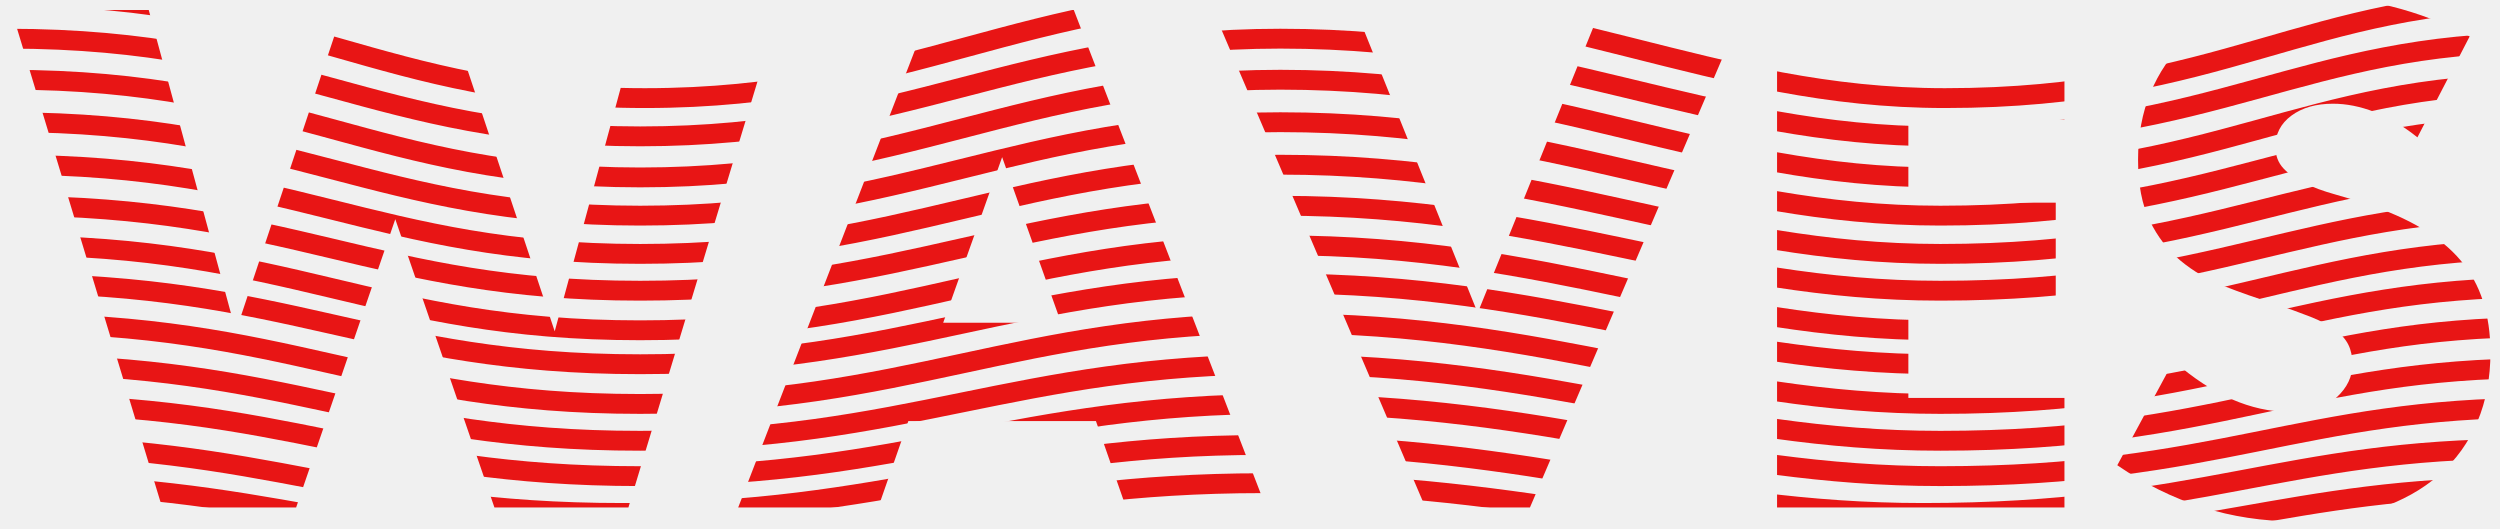
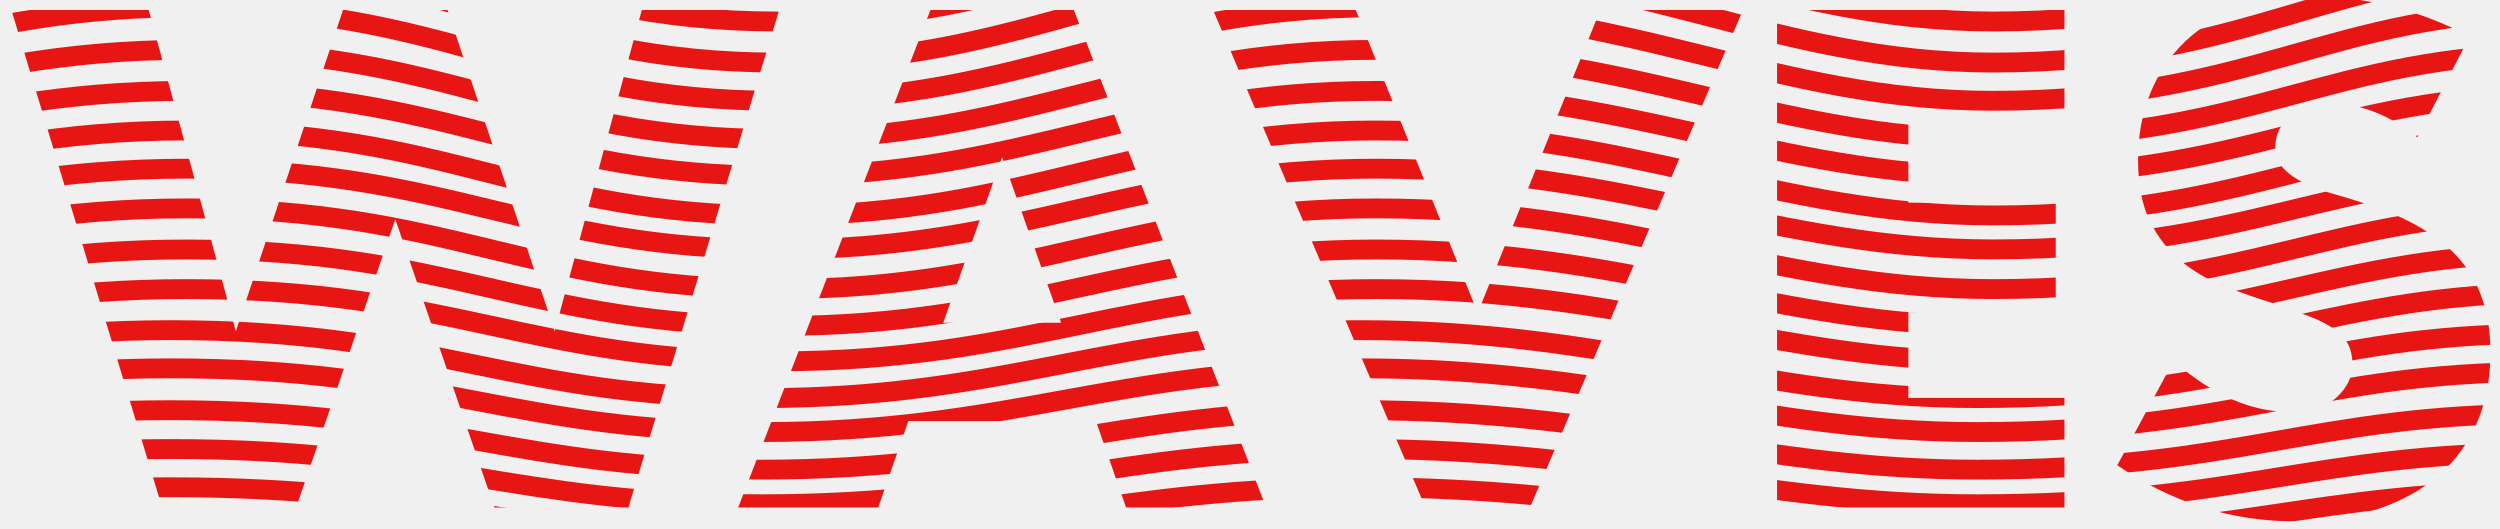
<svg xmlns="http://www.w3.org/2000/svg" xmlns:xlink="http://www.w3.org/1999/xlink" width="653px" height="138px" viewBox="0 0 653 138" version="1.1">
  <defs>
    <path d="M0,133.552 L22.398,3.619 L56.344,3.619 L82.766,72.893 L109.014,3.619 L142.96,3.619 L165.358,133.552 L131.236,133.552 L119.862,58.763 L88.716,133.552 L75.067,133.552 L45.495,58.763 L34.121,133.552 L0,133.552 Z M253.876,85.301 L238.478,42.047 L223.08,85.301 L253.876,85.301 Z M262.976,110.977 L213.981,110.977 L206.107,133.552 L169.535,133.552 L219.755,3.619 L257.201,3.619 L307.421,133.552 L270.85,133.552 L262.976,110.977 Z M351.844,57.212 L393.665,3.619 L436.011,3.619 L383.691,65.139 L440.91,133.552 L396.465,133.552 L351.844,77.201 L351.844,133.552 L317.548,133.552 L317.548,3.619 L351.844,3.619 L351.844,57.212 Z M485.508,3.619 L485.508,133.552 L451.212,133.552 L451.212,3.619 L485.508,3.619 Z M508.234,133.552 L508.234,3.619 L542.531,3.619 L605.874,83.06 L605.874,3.619 L639.995,3.619 L639.995,133.552 L605.874,133.552 L542.531,54.11 L542.531,133.552 L508.234,133.552 Z M729.389,60.831 L797.457,60.831 C797.457,67.724 797.165,73.985 796.582,79.614 C795.999,85.243 794.832,90.47 793.082,95.296 C790.633,102.074 787.308,108.076 783.108,113.303 C778.909,118.531 773.98,122.896 768.323,126.4 C762.665,129.904 756.453,132.575 749.687,134.413 C742.921,136.251 735.805,137.17 728.339,137.17 C718.074,137.17 708.712,135.505 700.255,132.173 C691.797,128.841 684.536,124.16 678.469,118.129 C672.403,112.097 667.679,104.86 664.296,96.416 C660.913,87.972 659.221,78.638 659.221,68.413 C659.221,58.303 660.884,49.026 664.208,40.582 C667.533,32.139 672.258,24.93 678.382,18.956 C684.506,12.982 691.885,8.329 700.517,4.997 C709.15,1.666 718.774,0 729.389,0 C743.154,0 755.228,2.929 765.61,8.789 C775.993,14.648 784.217,23.723 790.283,36.016 L757.736,49.285 C754.703,42.162 750.766,37.05 745.925,33.948 C741.084,30.846 735.572,29.295 729.389,29.295 C724.256,29.295 719.59,30.243 715.391,32.139 C711.191,34.034 707.604,36.734 704.629,40.238 C701.655,43.742 699.321,47.964 697.63,52.904 C695.938,57.844 695.093,63.358 695.093,69.447 C695.093,74.961 695.822,80.073 697.28,84.784 C698.738,89.494 700.925,93.572 703.842,97.019 C706.758,100.465 710.374,103.136 714.691,105.032 C719.007,106.927 724.023,107.875 729.739,107.875 C733.122,107.875 736.388,107.502 739.538,106.755 C742.688,106.008 745.517,104.802 748.025,103.136 C750.533,101.47 752.603,99.316 754.237,96.674 C755.87,94.032 756.978,90.815 757.561,87.024 L729.389,87.024 L729.389,60.831 Z M890.853,3.619 L913.601,87.541 L941.598,3.619 L968.895,3.619 L996.892,87.541 L1019.64,3.619 L1055.511,3.619 L1016.14,133.552 L981.144,133.552 L955.247,58.246 L929.349,133.552 L894.353,133.552 L854.982,3.619 L890.853,3.619 Z M1129.157,85.301 L1113.758,42.047 L1098.36,85.301 L1129.157,85.301 Z M1138.256,110.977 L1089.261,110.977 L1081.387,133.552 L1044.815,133.552 L1095.035,3.619 L1132.481,3.619 L1182.701,133.552 L1146.13,133.552 L1138.256,110.977 Z M1206.127,3.619 L1237.973,82.716 L1269.995,3.619 L1307.266,3.619 L1251.622,133.552 L1224.325,133.552 L1168.856,3.619 L1206.127,3.619 Z M1391.235,32.225 L1350.465,32.225 L1350.465,53.938 L1388.961,53.938 L1388.961,82.544 L1350.465,82.544 L1350.465,104.946 L1391.235,104.946 L1391.235,133.552 L1316.168,133.552 L1316.168,3.619 L1391.235,3.619 L1391.235,32.225 Z M1483.429,36.877 C1479.696,33.89 1475.963,31.679 1472.23,30.243 C1468.497,28.807 1464.881,28.089 1461.381,28.089 C1456.948,28.089 1453.332,29.123 1450.532,31.191 C1447.733,33.259 1446.333,35.958 1446.333,39.29 C1446.333,41.588 1447.033,43.483 1448.432,44.977 C1449.832,46.47 1451.67,47.763 1453.944,48.854 C1456.219,49.945 1458.786,50.893 1461.644,51.697 C1464.502,52.502 1467.33,53.363 1470.13,54.282 C1481.329,57.959 1489.524,62.87 1494.715,69.016 C1499.906,75.162 1502.502,83.175 1502.502,93.055 C1502.502,99.719 1501.364,105.75 1499.09,111.149 C1496.815,116.549 1493.49,121.173 1489.116,125.022 C1484.741,128.87 1479.375,131.857 1473.017,133.982 C1466.66,136.108 1459.456,137.17 1451.407,137.17 C1434.725,137.17 1419.269,132.288 1405.037,122.523 L1419.735,95.296 C1424.868,99.776 1429.943,103.108 1434.959,105.29 C1439.975,107.473 1444.933,108.565 1449.832,108.565 C1455.432,108.565 1459.602,107.301 1462.343,104.773 C1465.085,102.246 1466.456,99.374 1466.456,96.157 C1466.456,94.204 1466.106,92.51 1465.406,91.074 C1464.706,89.638 1463.539,88.316 1461.906,87.11 C1460.273,85.904 1458.144,84.784 1455.519,83.75 C1452.894,82.716 1449.716,81.567 1445.983,80.303 C1441.55,78.925 1437.204,77.402 1432.947,75.737 C1428.689,74.071 1424.897,71.859 1421.573,69.102 C1418.248,66.345 1415.565,62.87 1413.524,58.677 C1411.482,54.483 1410.461,49.17 1410.461,42.737 C1410.461,36.303 1411.54,30.473 1413.699,25.246 C1415.857,20.018 1418.89,15.538 1422.798,11.804 C1426.706,8.071 1431.488,5.17 1437.146,3.102 C1442.804,1.034 1449.132,0 1456.132,0 C1462.664,0 1469.489,0.89 1476.604,2.671 C1483.72,4.452 1490.545,7.065 1497.077,10.512 L1483.429,36.877 Z" id="path-1" />
  </defs>
-   <g id="Artboard-2" stroke="none" stroke-width="1" fill="none" fill-rule="evenodd">
+   <g id="waves" stroke="none" stroke-width="1" fill="none" fill-rule="evenodd">
    <g id="Group-2" transform="translate(-852, -1)">
      <g id="Group">
        <mask id="mask-2" fill="white">
          <use xlink:href="#path-1" />
        </mask>
        <g id="Mask" />
        <g id="Group-2" mask="url(#mask-2)" stroke-linecap="square">
-           <g transform="translate(-67, 0)" id="Group">
+           <g transform="translate(40, -30)" id="Group">
            <g>
-               <path d="M49.877,153.672 C111.343,153.672 130.803,138.141 206.132,138.141 C285.376,138.141 302.938,153.672 400.182,153.672 C465.918,153.672 513.983,138.141 576.093,138.141 C642.935,138.141 686.23,153.672 746.847,153.672 C812.662,153.672 845.53,138.141 916.443,138.141 C990.632,138.141 1012.199,153.672 1081.686,153.672 C1151.172,153.672 1180.35,138.141 1248.896,138.141 C1320.319,138.141 1359.616,153.672 1421.294,153.672 C1493.837,153.672 1515.695,139.127 1577.935,139.127" id="Line-2" stroke="#E81515" stroke-width="5.184" />
-               <path d="M49.877,143.849 C111.343,143.849 130.803,127.209 206.132,127.209 C285.376,127.209 302.938,143.849 400.182,143.849 C465.918,143.849 513.983,127.209 576.093,127.209 C642.935,127.209 686.23,143.849 746.847,143.849 C812.662,143.849 845.53,127.209 916.443,127.209 C990.632,127.209 1012.199,143.849 1081.686,143.849 C1151.172,143.849 1180.35,127.209 1248.896,127.209 C1320.319,127.209 1359.616,143.849 1421.294,143.849 C1493.837,143.849 1515.695,128.196 1577.935,128.196" id="Line-2" stroke="#E81515" stroke-width="5.184" />
-               <path d="M49.877,134.983 C111.343,134.983 130.803,117.233 206.132,117.233 C285.376,117.233 302.938,134.983 400.182,134.983 C465.918,134.983 513.983,117.233 576.093,117.233 C642.935,117.233 686.23,134.983 746.847,134.983 C812.662,134.983 845.53,117.233 916.443,117.233 C990.632,117.233 1012.199,134.983 1081.686,134.983 C1151.172,134.983 1180.35,117.233 1248.896,117.233 C1320.319,117.233 1359.616,134.983 1421.294,134.983 C1493.837,134.983 1515.695,118.221 1577.935,118.221" id="Line-2" stroke="#E81515" stroke-width="5.184" />
-               <path d="M54.412,125.368 C115.877,125.368 135.337,106.509 210.666,106.509 C289.91,106.509 307.472,125.368 404.716,125.368 C470.452,125.368 518.518,106.509 580.627,106.509 C647.47,106.509 690.764,125.368 751.382,125.368 C817.196,125.368 850.064,106.509 920.978,106.509 C995.167,106.509 1016.733,125.368 1086.22,125.368 C1155.707,125.368 1184.884,106.509 1253.431,106.509 C1324.854,106.509 1364.15,125.368 1425.829,125.368 C1498.371,125.368 1520.229,107.509 1582.469,107.509" id="Line-2" stroke="#E81515" stroke-width="5.184" />
-               <path d="M54.412,116.132 C115.877,116.132 135.337,96.163 210.666,96.163 C289.91,96.163 307.472,116.132 404.716,116.132 C470.452,116.132 518.518,96.163 580.627,96.163 C647.47,96.163 690.764,116.132 751.382,116.132 C817.196,116.132 850.064,96.163 920.978,96.163 C995.167,96.163 1016.733,116.132 1086.22,116.132 C1155.707,116.132 1184.884,96.163 1253.431,96.163 C1324.854,96.163 1364.15,116.132 1425.829,116.132 C1498.371,116.132 1520.229,97.174 1582.469,97.174" id="Line-2" stroke="#E81515" stroke-width="5.184" />
-               <path d="M54.412,106.509 C115.877,106.509 135.337,85.431 210.666,85.431 C289.91,85.431 307.472,106.509 404.716,106.509 C470.452,106.509 518.518,85.431 580.627,85.431 C647.47,85.431 690.764,106.509 751.382,106.509 C817.196,106.509 850.064,85.431 920.978,85.431 C995.167,85.431 1016.733,106.509 1086.22,106.509 C1155.707,106.509 1184.884,85.431 1253.431,85.431 C1324.854,85.431 1364.15,106.509 1425.829,106.509 C1498.371,106.509 1520.229,86.45 1582.469,86.45" id="Line-2" stroke="#E81515" stroke-width="5.184" />
-               <path d="M54.412,96.137 C115.877,96.137 135.337,75.059 210.666,75.059 C289.91,75.059 307.472,96.137 404.716,96.137 C470.452,96.137 518.518,75.059 580.627,75.059 C647.47,75.059 690.764,96.137 751.382,96.137 C817.196,96.137 850.064,75.059 920.978,75.059 C995.167,75.059 1016.733,96.137 1086.22,96.137 C1155.707,96.137 1184.884,75.059 1253.431,75.059 C1324.854,75.059 1364.15,96.137 1425.829,96.137 C1498.371,96.137 1520.229,76.079 1582.469,76.079" id="Line-2" stroke="#E81515" stroke-width="5.184" />
-               <path d="M54.412,87.271 C115.877,87.271 135.337,65.083 210.666,65.083 C289.91,65.083 307.472,87.271 404.716,87.271 C470.452,87.271 518.518,65.083 580.627,65.083 C647.47,65.083 690.764,87.271 751.382,87.271 C817.196,87.271 850.064,65.083 920.978,65.083 C995.167,65.083 1016.733,87.271 1086.22,87.271 C1155.707,87.271 1184.884,65.083 1253.431,65.083 C1324.854,65.083 1364.15,87.271 1425.829,87.271 C1498.371,87.271 1520.229,66.112 1582.469,66.112" id="Line-2" stroke="#E81515" stroke-width="5.184" />
-               <path d="M54.412,76.041 C115.877,76.041 135.337,54.746 210.666,54.746 C289.91,54.746 307.472,76.934 404.716,76.934 C470.452,76.934 518.518,54.746 580.627,54.746 C647.47,54.746 690.764,76.934 751.382,76.934 C817.196,76.934 850.064,54.746 920.978,54.746 C995.167,54.746 1016.733,76.934 1086.22,76.934 C1155.707,76.934 1184.884,54.746 1253.431,54.746 C1324.854,54.746 1364.15,76.934 1425.829,76.934 C1498.371,76.934 1520.229,55.734 1582.469,55.734" id="Line-2" stroke="#E81515" stroke-width="5.184" />
-               <path d="M54.412,66.418 C115.877,66.418 135.337,44.023 210.666,44.023 C289.91,44.023 307.472,67.319 404.716,67.319 C470.452,67.319 518.518,44.023 580.627,44.023 C647.47,44.023 690.764,67.319 751.382,67.319 C817.196,67.319 850.064,44.023 920.978,44.023 C995.167,44.023 1016.733,67.319 1086.22,67.319 C1155.707,67.319 1184.884,44.023 1253.431,44.023 C1324.854,44.023 1364.15,67.319 1425.829,67.319 C1498.371,67.319 1520.229,45.019 1582.469,45.019" id="Line-2" stroke="#E81515" stroke-width="5.184" />
-               <path d="M54.412,56.422 C115.877,56.422 135.337,32.92 210.666,32.92 C289.91,32.92 307.472,57.326 404.716,57.326 C470.452,57.326 518.518,32.92 580.627,32.92 C647.47,32.92 690.764,57.326 751.382,57.326 C817.196,57.326 850.064,32.92 920.978,32.92 C995.167,32.92 1016.733,57.326 1086.22,57.326 C1155.707,57.326 1184.884,32.92 1253.431,32.92 C1324.854,32.92 1364.15,57.326 1425.829,57.326 C1498.371,57.326 1520.229,33.92 1582.469,33.92" id="Line-2" stroke="#E81515" stroke-width="5.184" />
-               <path d="M54.412,35.711 C115.877,35.711 135.337,11.102 210.666,11.102 C289.91,11.102 307.472,36.618 404.716,36.618 C470.452,36.618 518.518,11.102 580.627,11.102 C647.47,11.102 690.764,36.618 751.382,36.618 C817.196,36.618 850.064,11.102 920.978,11.102 C995.167,11.102 1016.733,36.618 1086.22,36.618 C1155.707,36.618 1184.884,11.102 1253.431,11.102 C1324.854,11.102 1364.15,36.618 1425.829,36.618 C1498.371,36.618 1520.229,12.105 1582.469,12.105" id="Line-2" stroke="#E81515" stroke-width="5.184" />
-               <path d="M54.412,46.435 C115.877,46.435 135.337,21.826 210.666,21.826 C289.91,21.826 307.472,47.342 404.716,47.342 C470.452,47.342 518.518,21.826 580.627,21.826 C647.47,21.826 690.764,47.342 751.382,47.342 C817.196,47.342 850.064,21.826 920.978,21.826 C995.167,21.826 1016.733,47.342 1086.22,47.342 C1155.707,47.342 1184.884,21.826 1253.431,21.826 C1324.854,21.826 1364.15,47.342 1425.829,47.342 C1498.371,47.342 1520.229,22.829 1582.469,22.829" id="Line-2" stroke="#E81515" stroke-width="5.184" />
-               <path d="M55.632,25.716 C117.098,25.716 136.557,0 211.887,0 C291.131,0 308.693,26.625 405.937,26.625 C471.673,26.625 519.738,0 581.848,0 C648.69,0 691.985,26.625 752.602,26.625 C818.417,26.625 851.285,0 922.198,0 C996.387,0 1017.954,26.625 1087.441,26.625 C1156.927,26.625 1186.104,0 1254.651,0 C1326.074,0 1365.371,26.625 1427.049,26.625 C1499.592,26.625 1521.45,1.005 1583.69,1.005" id="Line-2" stroke="#E81515" stroke-width="5.184" />
+               <path d="M46.617,180.459 C104.065,180.459 122.253,168.256 192.658,168.256 C266.723,168.256 283.137,180.459 374.024,180.459 C435.464,180.459 480.388,168.256 538.438,168.256 C600.911,168.256 641.375,180.459 698.031,180.459 C759.544,180.459 790.263,168.256 856.541,168.256 C925.881,168.256 946.038,180.459 1010.983,180.459 C1075.928,180.459 1103.198,168.256 1167.264,168.256 C1234.019,168.256 1270.747,180.459 1328.394,180.459 C1396.195,180.459 1416.624,169.234 1474.796,169.234" id="Line-2" stroke="#E81515" stroke-width="5.184" />
+               <path d="M46.617,171.584 C104.065,171.584 122.253,158.271 192.658,158.271 C266.723,158.271 283.137,171.584 374.024,171.584 C435.464,171.584 480.388,158.271 538.438,158.271 C600.911,158.271 641.375,171.584 698.031,171.584 C759.544,171.584 790.263,158.271 856.541,158.271 C925.881,158.271 946.038,171.584 1010.983,171.584 C1075.928,171.584 1103.198,158.271 1167.264,158.271 C1234.019,158.271 1270.747,171.584 1328.394,171.584 C1396.195,171.584 1416.624,159.252 1474.796,159.252" id="Line-2" stroke="#E81515" stroke-width="5.184" />
+               <path d="M46.617,162.709 C104.065,162.709 122.253,148.287 192.658,148.287 C266.723,148.287 283.137,162.709 374.024,162.709 C435.464,162.709 480.388,148.287 538.438,148.287 C600.911,148.287 641.375,162.709 698.031,162.709 C759.544,162.709 790.263,148.287 856.541,148.287 C925.881,148.287 946.038,162.709 1010.983,162.709 C1075.928,162.709 1103.198,148.287 1167.264,148.287 C1234.019,148.287 1270.747,162.709 1328.394,162.709 C1396.195,162.709 1416.624,149.27 1474.796,149.27" id="Line-2" stroke="#E81515" stroke-width="5.184" />
+               <path d="M46.617,153.672 C104.065,153.672 122.253,138.141 192.658,138.141 C266.723,138.141 283.137,153.672 374.024,153.672 C435.464,153.672 480.388,138.141 538.438,138.141 C600.911,138.141 641.375,153.672 698.031,153.672 C759.544,153.672 790.263,138.141 856.541,138.141 C925.881,138.141 946.038,153.672 1010.983,153.672 C1075.928,153.672 1103.198,138.141 1167.264,138.141 C1234.019,138.141 1270.747,153.672 1328.394,153.672 C1396.195,153.672 1416.624,139.127 1474.796,139.127" id="Line-2" stroke="#E81515" stroke-width="5.184" />
+               <path d="M46.617,143.849 C104.065,143.849 122.253,127.209 192.658,127.209 C266.723,127.209 283.137,143.849 374.024,143.849 C435.464,143.849 480.388,127.209 538.438,127.209 C600.911,127.209 641.375,143.849 698.031,143.849 C759.544,143.849 790.263,127.209 856.541,127.209 C925.881,127.209 946.038,143.849 1010.983,143.849 C1075.928,143.849 1103.198,127.209 1167.264,127.209 C1234.019,127.209 1270.747,143.849 1328.394,143.849 C1396.195,143.849 1416.624,128.196 1474.796,128.196" id="Line-2" stroke="#E81515" stroke-width="5.184" />
+               <path d="M46.617,134.983 C104.065,134.983 122.253,117.233 192.658,117.233 C266.723,117.233 283.137,134.983 374.024,134.983 C435.464,134.983 480.388,117.233 538.438,117.233 C600.911,117.233 641.375,134.983 698.031,134.983 C759.544,134.983 790.263,117.233 856.541,117.233 C925.881,117.233 946.038,134.983 1010.983,134.983 C1075.928,134.983 1103.198,117.233 1167.264,117.233 C1234.019,117.233 1270.747,134.983 1328.394,134.983 C1396.195,134.983 1416.624,118.221 1474.796,118.221" id="Line-2" stroke="#E81515" stroke-width="5.184" />
+               <path d="M50.855,125.368 C108.303,125.368 126.491,106.509 196.896,106.509 C270.961,106.509 287.375,125.368 378.262,125.368 C439.702,125.368 484.626,106.509 542.675,106.509 C605.149,106.509 645.613,125.368 702.269,125.368 C763.781,125.368 794.501,106.509 860.779,106.509 C930.119,106.509 950.276,125.368 1015.221,125.368 C1080.166,125.368 1107.436,106.509 1171.502,106.509 C1238.257,106.509 1274.985,125.368 1332.632,125.368 C1400.432,125.368 1420.862,107.509 1479.034,107.509" id="Line-2" stroke="#E81515" stroke-width="5.184" />
+               <path d="M50.855,116.132 C108.303,116.132 126.491,96.163 196.896,96.163 C270.961,96.163 287.375,116.132 378.262,116.132 C439.702,116.132 484.626,96.163 542.675,96.163 C605.149,96.163 645.613,116.132 702.269,116.132 C763.781,116.132 794.501,96.163 860.779,96.163 C930.119,96.163 950.276,116.132 1015.221,116.132 C1080.166,116.132 1107.436,96.163 1171.502,96.163 C1238.257,96.163 1274.985,116.132 1332.632,116.132 C1400.432,116.132 1420.862,97.174 1479.034,97.174" id="Line-2" stroke="#E81515" stroke-width="5.184" />
+               <path d="M50.855,106.509 C108.303,106.509 126.491,85.431 196.896,85.431 C270.961,85.431 287.375,106.509 378.262,106.509 C439.702,106.509 484.626,85.431 542.675,85.431 C605.149,85.431 645.613,106.509 702.269,106.509 C763.781,106.509 794.501,85.431 860.779,85.431 C930.119,85.431 950.276,106.509 1015.221,106.509 C1080.166,106.509 1107.436,85.431 1171.502,85.431 C1238.257,85.431 1274.985,106.509 1332.632,106.509 C1400.432,106.509 1420.862,86.45 1479.034,86.45" id="Line-2" stroke="#E81515" stroke-width="5.184" />
+               <path d="M50.855,96.137 C108.303,96.137 126.491,75.059 196.896,75.059 C270.961,75.059 287.375,96.137 378.262,96.137 C439.702,96.137 484.626,75.059 542.675,75.059 C605.149,75.059 645.613,96.137 702.269,96.137 C763.781,96.137 794.501,75.059 860.779,75.059 C930.119,75.059 950.276,96.137 1015.221,96.137 C1080.166,96.137 1107.436,75.059 1171.502,75.059 C1238.257,75.059 1274.985,96.137 1332.632,96.137 C1400.432,96.137 1420.862,76.079 1479.034,76.079" id="Line-2" stroke="#E81515" stroke-width="5.184" />
+               <path d="M50.855,87.271 C108.303,87.271 126.491,65.083 196.896,65.083 C270.961,65.083 287.375,87.271 378.262,87.271 C439.702,87.271 484.626,65.083 542.675,65.083 C605.149,65.083 645.613,87.271 702.269,87.271 C763.781,87.271 794.501,65.083 860.779,65.083 C930.119,65.083 950.276,87.271 1015.221,87.271 C1080.166,87.271 1107.436,65.083 1171.502,65.083 C1238.257,65.083 1274.985,87.271 1332.632,87.271 C1400.432,87.271 1420.862,66.112 1479.034,66.112" id="Line-2" stroke="#E81515" stroke-width="5.184" />
+               <path d="M50.855,76.041 C108.303,76.041 126.491,54.746 196.896,54.746 C270.961,54.746 287.375,76.934 378.262,76.934 C439.702,76.934 484.626,54.746 542.675,54.746 C605.149,54.746 645.613,76.934 702.269,76.934 C763.781,76.934 794.501,54.746 860.779,54.746 C930.119,54.746 950.276,76.934 1015.221,76.934 C1080.166,76.934 1107.436,54.746 1171.502,54.746 C1238.257,54.746 1274.985,76.934 1332.632,76.934 C1400.432,76.934 1420.862,55.734 1479.034,55.734" id="Line-2" stroke="#E81515" stroke-width="5.184" />
+               <path d="M50.855,66.418 C108.303,66.418 126.491,44.023 196.896,44.023 C270.961,44.023 287.375,67.319 378.262,67.319 C439.702,67.319 484.626,44.023 542.675,44.023 C605.149,44.023 645.613,67.319 702.269,67.319 C763.781,67.319 794.501,44.023 860.779,44.023 C930.119,44.023 950.276,67.319 1015.221,67.319 C1080.166,67.319 1107.436,44.023 1171.502,44.023 C1238.257,44.023 1274.985,67.319 1332.632,67.319 C1400.432,67.319 1420.862,45.019 1479.034,45.019" id="Line-2" stroke="#E81515" stroke-width="5.184" />
+               <path d="M50.855,56.422 C108.303,56.422 126.491,32.92 196.896,32.92 C270.961,32.92 287.375,57.326 378.262,57.326 C439.702,57.326 484.626,32.92 542.675,32.92 C605.149,32.92 645.613,57.326 702.269,57.326 C763.781,57.326 794.501,32.92 860.779,32.92 C930.119,32.92 950.276,57.326 1015.221,57.326 C1080.166,57.326 1107.436,32.92 1171.502,32.92 C1238.257,32.92 1274.985,57.326 1332.632,57.326 C1400.432,57.326 1420.862,33.92 1479.034,33.92" id="Line-2" stroke="#E81515" stroke-width="5.184" />
+               <path d="M50.855,35.711 C108.303,35.711 126.491,11.102 196.896,11.102 C270.961,11.102 287.375,36.618 378.262,36.618 C439.702,36.618 484.626,11.102 542.675,11.102 C605.149,11.102 645.613,36.618 702.269,36.618 C763.781,36.618 794.501,11.102 860.779,11.102 C930.119,11.102 950.276,36.618 1015.221,36.618 C1080.166,36.618 1107.436,11.102 1171.502,11.102 C1238.257,11.102 1274.985,36.618 1332.632,36.618 C1400.432,36.618 1420.862,12.105 1479.034,12.105" id="Line-2" stroke="#E81515" stroke-width="5.184" />
+               <path d="M50.855,46.435 C108.303,46.435 126.491,21.826 196.896,21.826 C270.961,21.826 287.375,47.342 378.262,47.342 C439.702,47.342 484.626,21.826 542.675,21.826 C605.149,21.826 645.613,47.342 702.269,47.342 C763.781,47.342 794.501,21.826 860.779,21.826 C930.119,21.826 950.276,47.342 1015.221,47.342 C1080.166,47.342 1107.436,21.826 1171.502,21.826 C1238.257,21.826 1274.985,47.342 1332.632,47.342 C1400.432,47.342 1420.862,22.829 1479.034,22.829" id="Line-2" stroke="#E81515" stroke-width="5.184" />
            </g>
          </g>
        </g>
      </g>
    </g>
  </g>
</svg>
